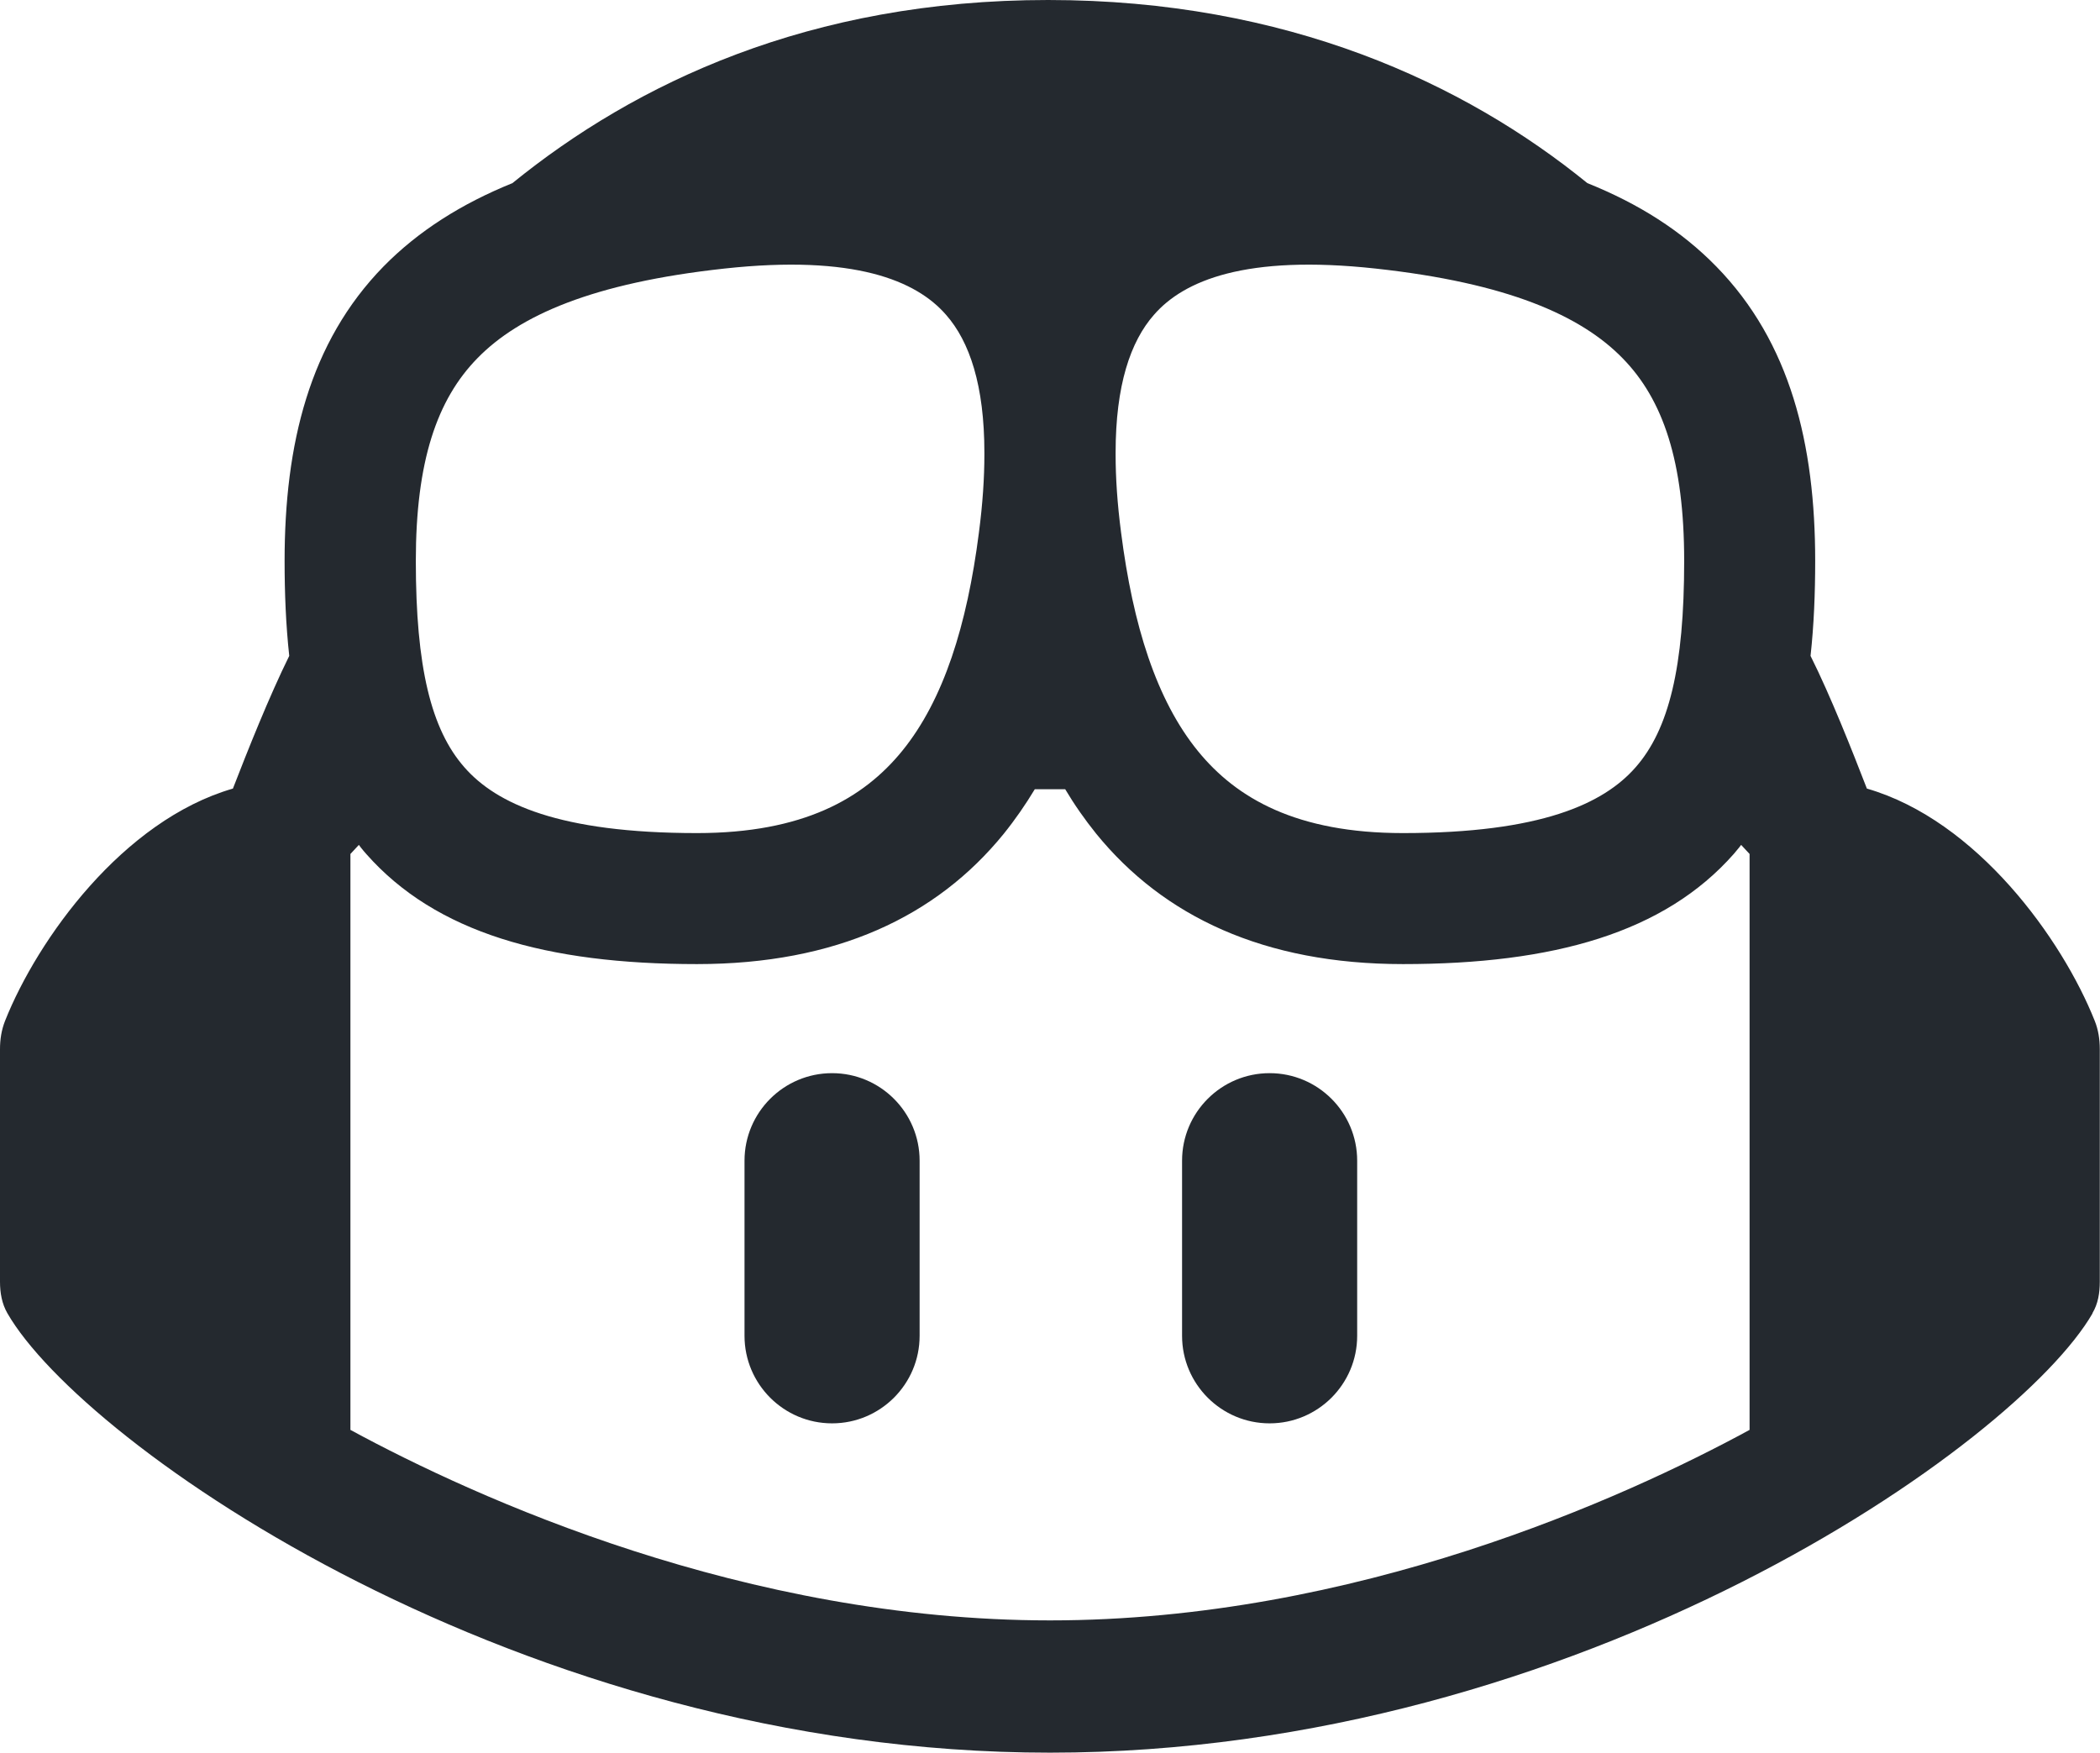
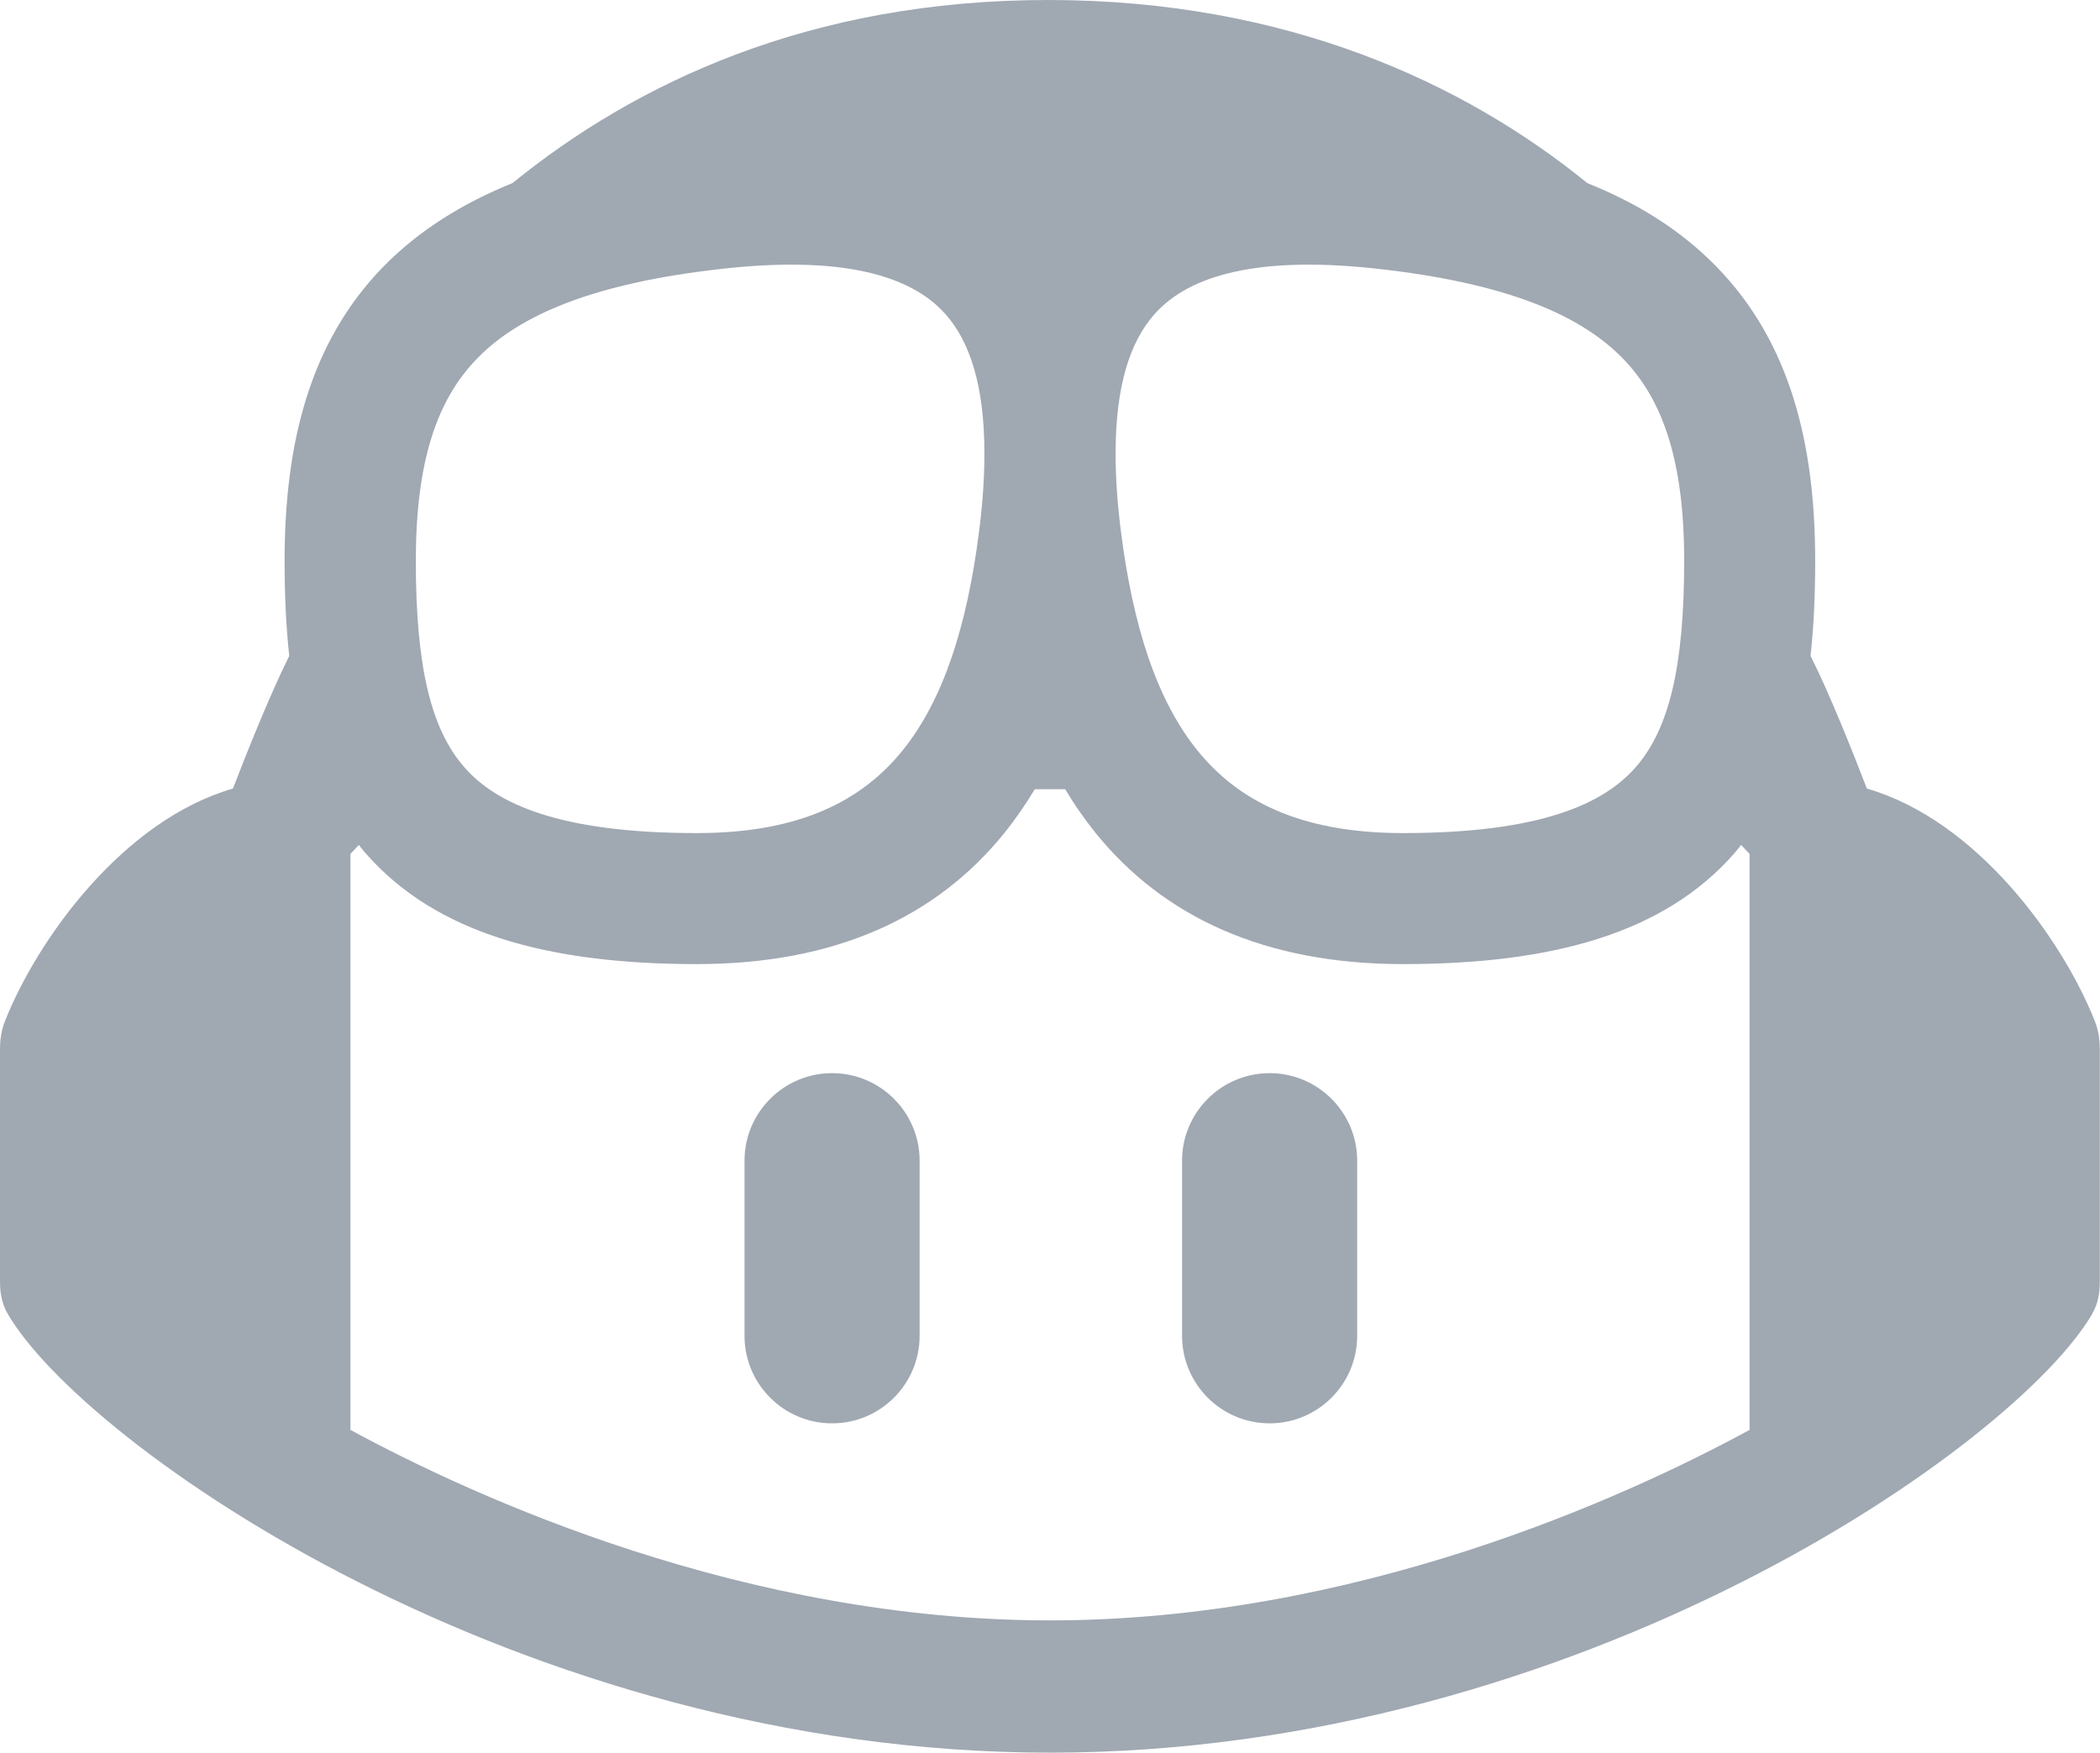
<svg xmlns="http://www.w3.org/2000/svg" id="uuid-3e993c9d-3dcf-4a04-9e0d-fc5ee532dd3b" viewBox="0 0 99.54 83.08">
-   <path d="M60.18,50.87c2.29,0,4.15,1.86,4.15,4.15v8.3c0,2.29-1.86,4.15-4.15,4.15s-4.15-1.86-4.15-4.15v-8.3c0-2.29,1.86-4.15,4.15-4.15Z" style="fill:#24292f;" />
-   <path d="M43.59,55.02c0-2.29-1.86-4.15-4.15-4.15s-4.15,1.86-4.15,4.15v8.3c0,2.29,1.86,4.15,4.15,4.15s4.15-1.86,4.15-4.15v-8.3Z" style="fill:#24292f;" />
-   <path d="M99.19,62.25c-3.57,6.2-24.29,20.83-49.42,20.83S3.91,68.45.35,62.25c-.26-.45-.35-.97-.35-1.49v-11.03c0-.46.07-.91.24-1.34,1.54-3.87,5.58-9.5,10.8-11.01.69-1.78,1.72-4.37,2.67-6.29-.16-1.47-.22-2.98-.22-4.5,0-5.52,1.17-10.36,4.69-13.96,1.65-1.68,3.69-2.97,6.11-3.95C30.1,3.96,38.36,0,49.68,0s19.76,3.96,25.56,8.68c2.42.97,4.46,2.26,6.11,3.95,3.52,3.6,4.69,8.44,4.69,13.96,0,1.53-.06,3.04-.22,4.5.96,1.92,1.98,4.51,2.67,6.29,5.22,1.51,9.26,7.14,10.8,11.01.17.42.24.88.24,1.34v11.03c0,.52-.08,1.04-.35,1.49ZM53.14,25.25c-.18-1.37-.26-2.61-.26-3.7v-.09c0-3.19.7-5.27,1.82-6.54,1.41-1.62,4.34-2.86,10.5-2.19,6.24.68,9.73,2.22,11.71,4.25,1.92,1.96,2.92,4.89,2.92,9.61,0,5.02-.72,7.99-2.31,9.79-1.51,1.72-4.49,3.11-11.02,3.11-5.02,0-7.88-1.63-9.72-3.89-1.97-2.42-3.08-5.97-3.64-10.35ZM46.4,25.25c.18-1.37.26-2.61.26-3.7v-.09c0-3.19-.7-5.27-1.82-6.54-1.41-1.62-4.34-2.86-10.5-2.19-6.24.68-9.73,2.22-11.71,4.25-1.92,1.96-2.92,4.89-2.92,9.61,0,5.02.72,7.99,2.31,9.79,1.51,1.72,4.49,3.11,11.02,3.11,5.02,0,7.88-1.63,9.72-3.89,1.97-2.42,3.08-5.97,3.64-10.35ZM50.48,37.41h-.31c-.38,0-.94,0-1.12,0-.44.73-.93,1.44-1.47,2.11-3.19,3.93-7.95,6.18-14.54,6.18-7.15,0-12.39-1.49-15.68-5.22-.19-.21-.35-.43-.35-.43l-.4.43v27.3c5.95,3.23,18.71,9.03,33.16,9.03s27.22-5.8,33.16-9.03v-27.3l-.4-.43s-.14.19-.35.43c-3.29,3.73-8.53,5.22-15.68,5.22-6.59,0-11.35-2.26-14.54-6.18-.54-.67-1.03-1.37-1.47-2.11Z" style="fill:#24292f; fill-rule:evenodd;" />
+   <path d="M60.18,50.87c2.29,0,4.15,1.86,4.15,4.15v8.3c0,2.29-1.86,4.15-4.15,4.15s-4.15-1.86-4.15-4.15v-8.3c0-2.29,1.86-4.15,4.15-4.15Z" style="fill:#a0a8b2;" />
+   <path d="M43.59,55.02c0-2.29-1.86-4.15-4.15-4.15s-4.15,1.86-4.15,4.15v8.3c0,2.29,1.86,4.15,4.15,4.15s4.15-1.86,4.15-4.15v-8.3Z" style="fill:#a0a8b2;" />
+   <path d="M99.19,62.25c-3.57,6.2-24.29,20.83-49.42,20.83S3.91,68.45.35,62.25c-.26-.45-.35-.97-.35-1.49v-11.03c0-.46.07-.91.24-1.34,1.54-3.87,5.58-9.5,10.8-11.01.69-1.78,1.72-4.37,2.67-6.29-.16-1.47-.22-2.98-.22-4.5,0-5.52,1.17-10.36,4.69-13.96,1.65-1.68,3.69-2.97,6.11-3.95C30.1,3.96,38.36,0,49.68,0s19.76,3.96,25.56,8.68c2.42.97,4.46,2.26,6.11,3.95,3.52,3.6,4.69,8.44,4.69,13.96,0,1.53-.06,3.04-.22,4.5.96,1.92,1.98,4.51,2.67,6.29,5.22,1.51,9.26,7.14,10.8,11.01.17.42.24.88.24,1.34v11.03c0,.52-.08,1.04-.35,1.49ZM53.14,25.25c-.18-1.37-.26-2.61-.26-3.7v-.09c0-3.19.7-5.27,1.82-6.54,1.41-1.62,4.34-2.86,10.5-2.19,6.24.68,9.73,2.22,11.71,4.25,1.92,1.96,2.92,4.89,2.92,9.61,0,5.02-.72,7.99-2.31,9.79-1.51,1.72-4.49,3.11-11.02,3.11-5.02,0-7.88-1.63-9.72-3.89-1.97-2.42-3.08-5.97-3.64-10.35ZM46.4,25.25c.18-1.37.26-2.61.26-3.7v-.09c0-3.19-.7-5.27-1.82-6.54-1.41-1.62-4.34-2.86-10.5-2.19-6.24.68-9.73,2.22-11.71,4.25-1.92,1.96-2.92,4.89-2.92,9.61,0,5.02.72,7.99,2.31,9.79,1.51,1.72,4.49,3.11,11.02,3.11,5.02,0,7.88-1.63,9.72-3.89,1.97-2.42,3.08-5.97,3.64-10.35ZM50.48,37.41h-.31c-.38,0-.94,0-1.12,0-.44.73-.93,1.44-1.47,2.11-3.19,3.93-7.95,6.18-14.54,6.18-7.15,0-12.39-1.49-15.68-5.22-.19-.21-.35-.43-.35-.43l-.4.43v27.3c5.95,3.23,18.71,9.03,33.16,9.03s27.22-5.8,33.16-9.03v-27.3l-.4-.43s-.14.19-.35.43c-3.29,3.73-8.53,5.22-15.68,5.22-6.59,0-11.35-2.26-14.54-6.18-.54-.67-1.03-1.37-1.47-2.11Z" style="fill:#a0a8b2; fill-rule:evenodd;" />
</svg>
